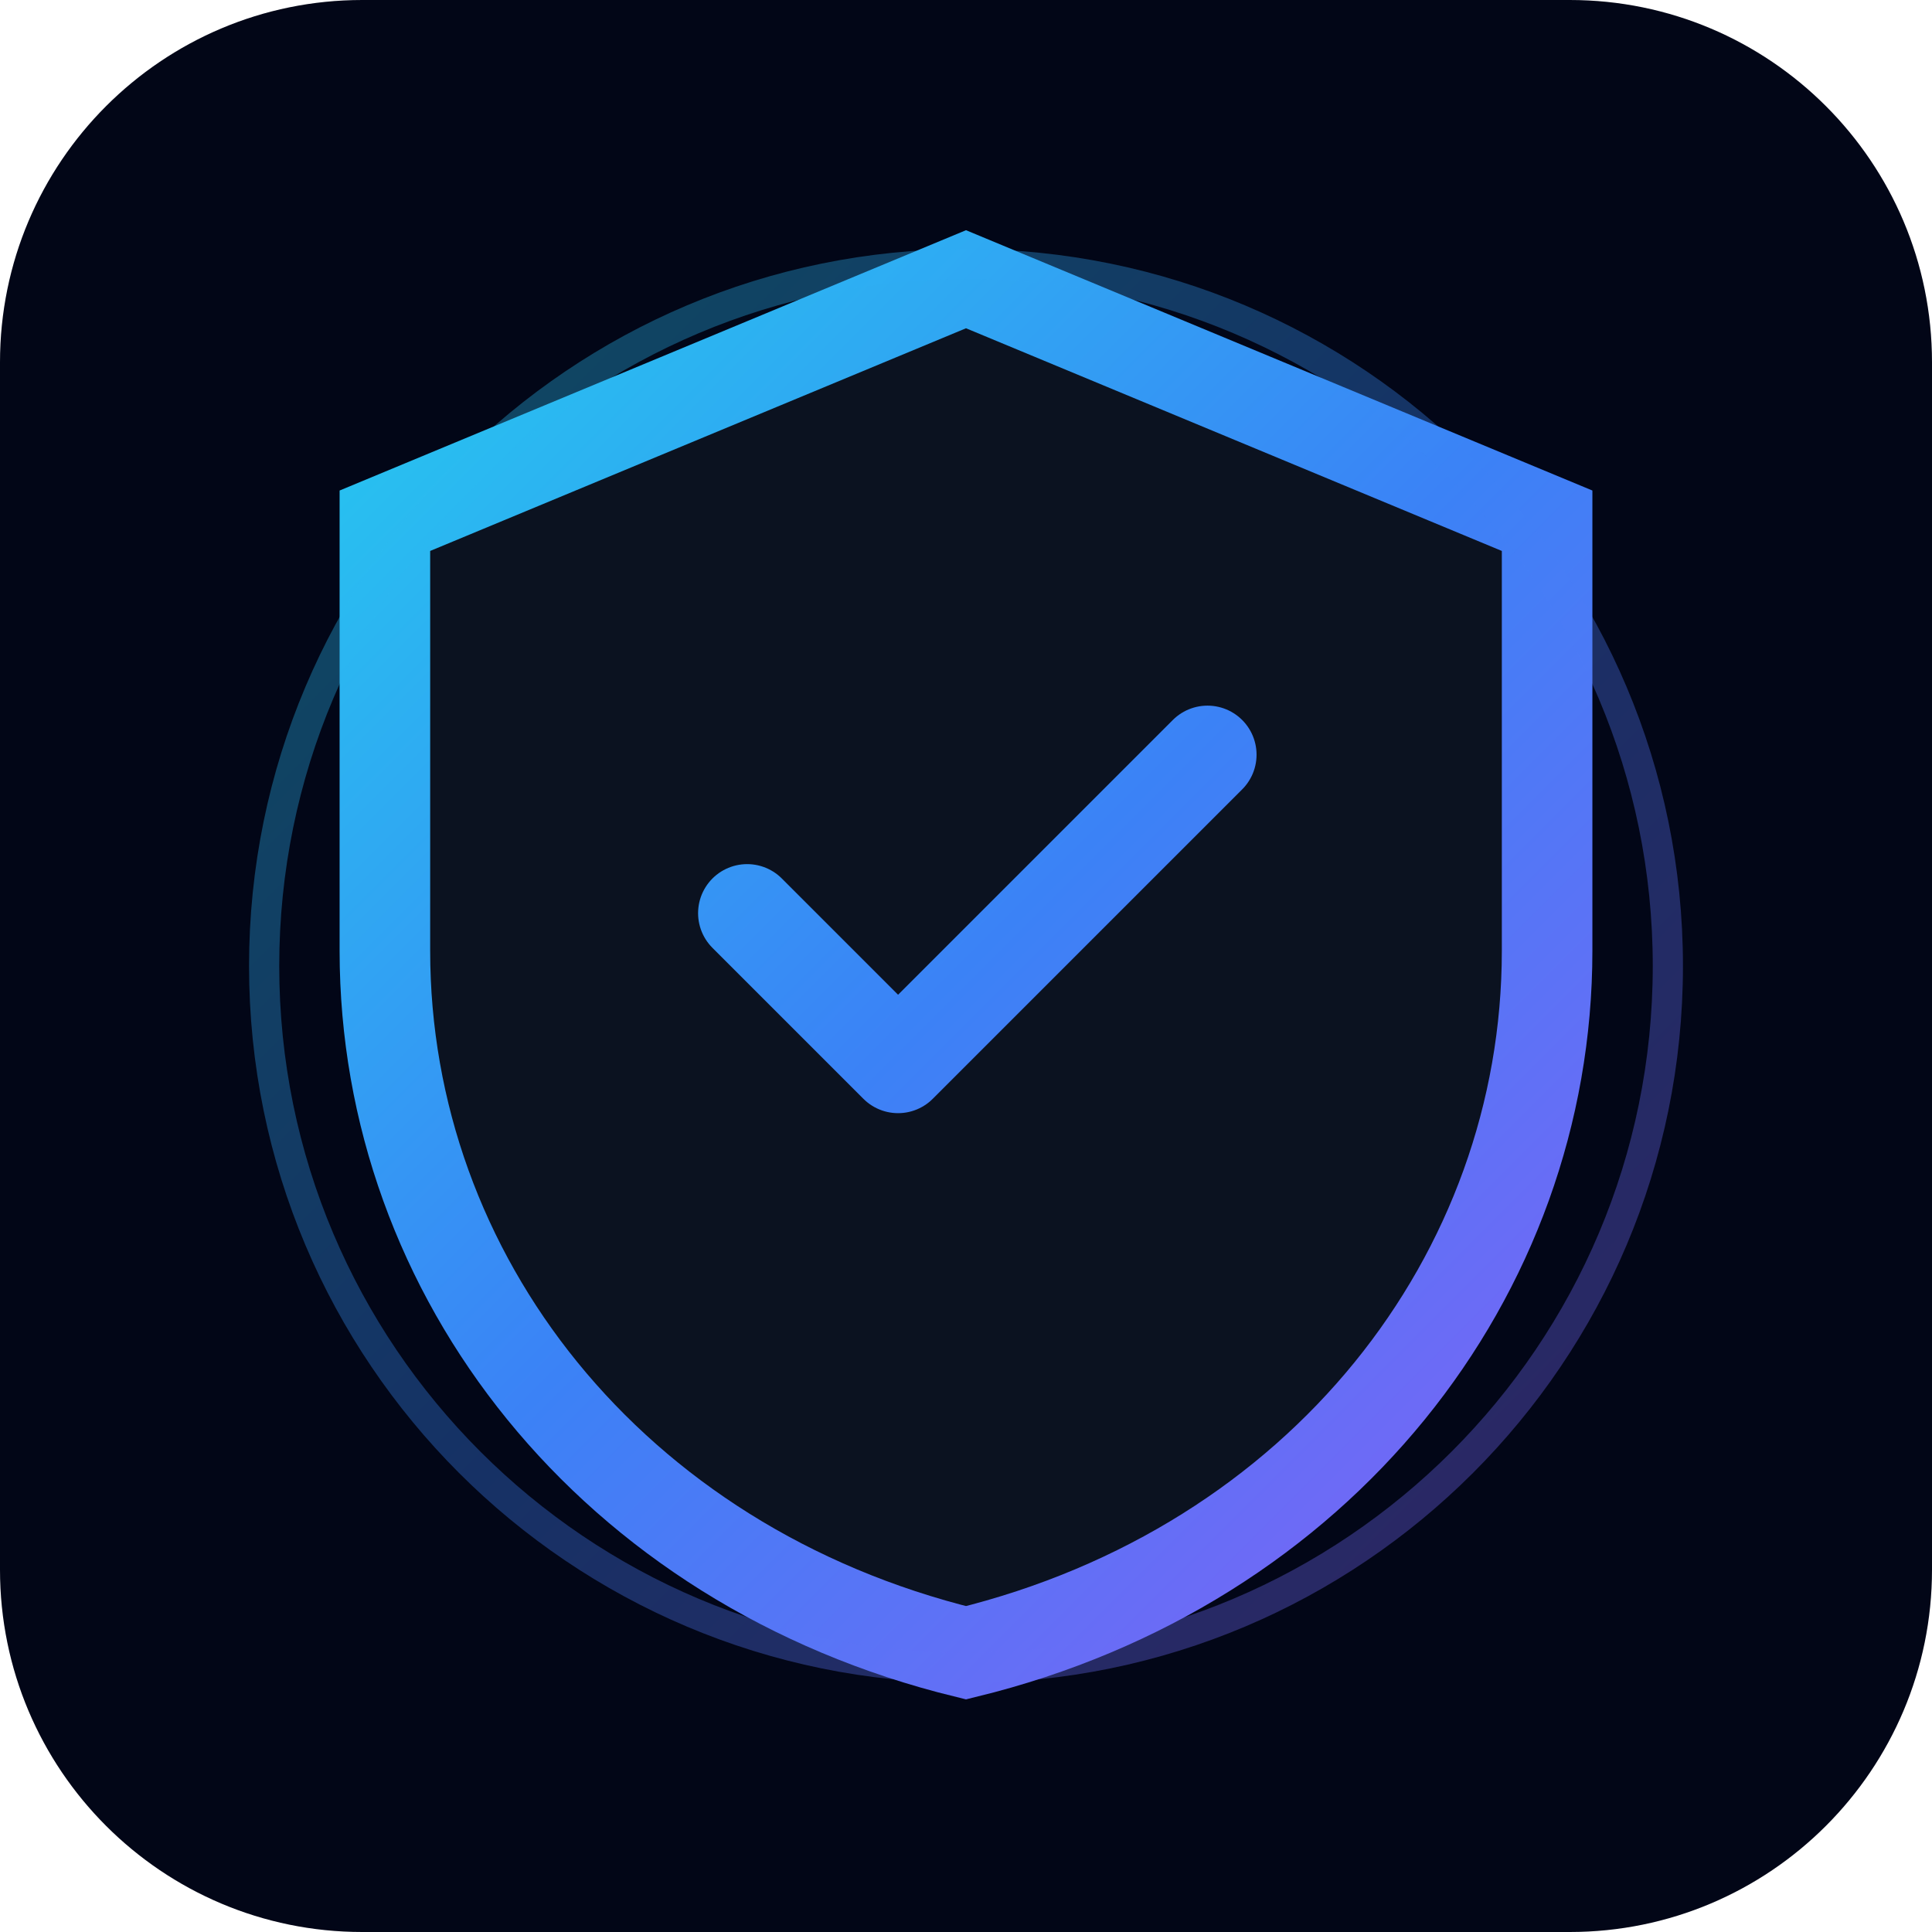
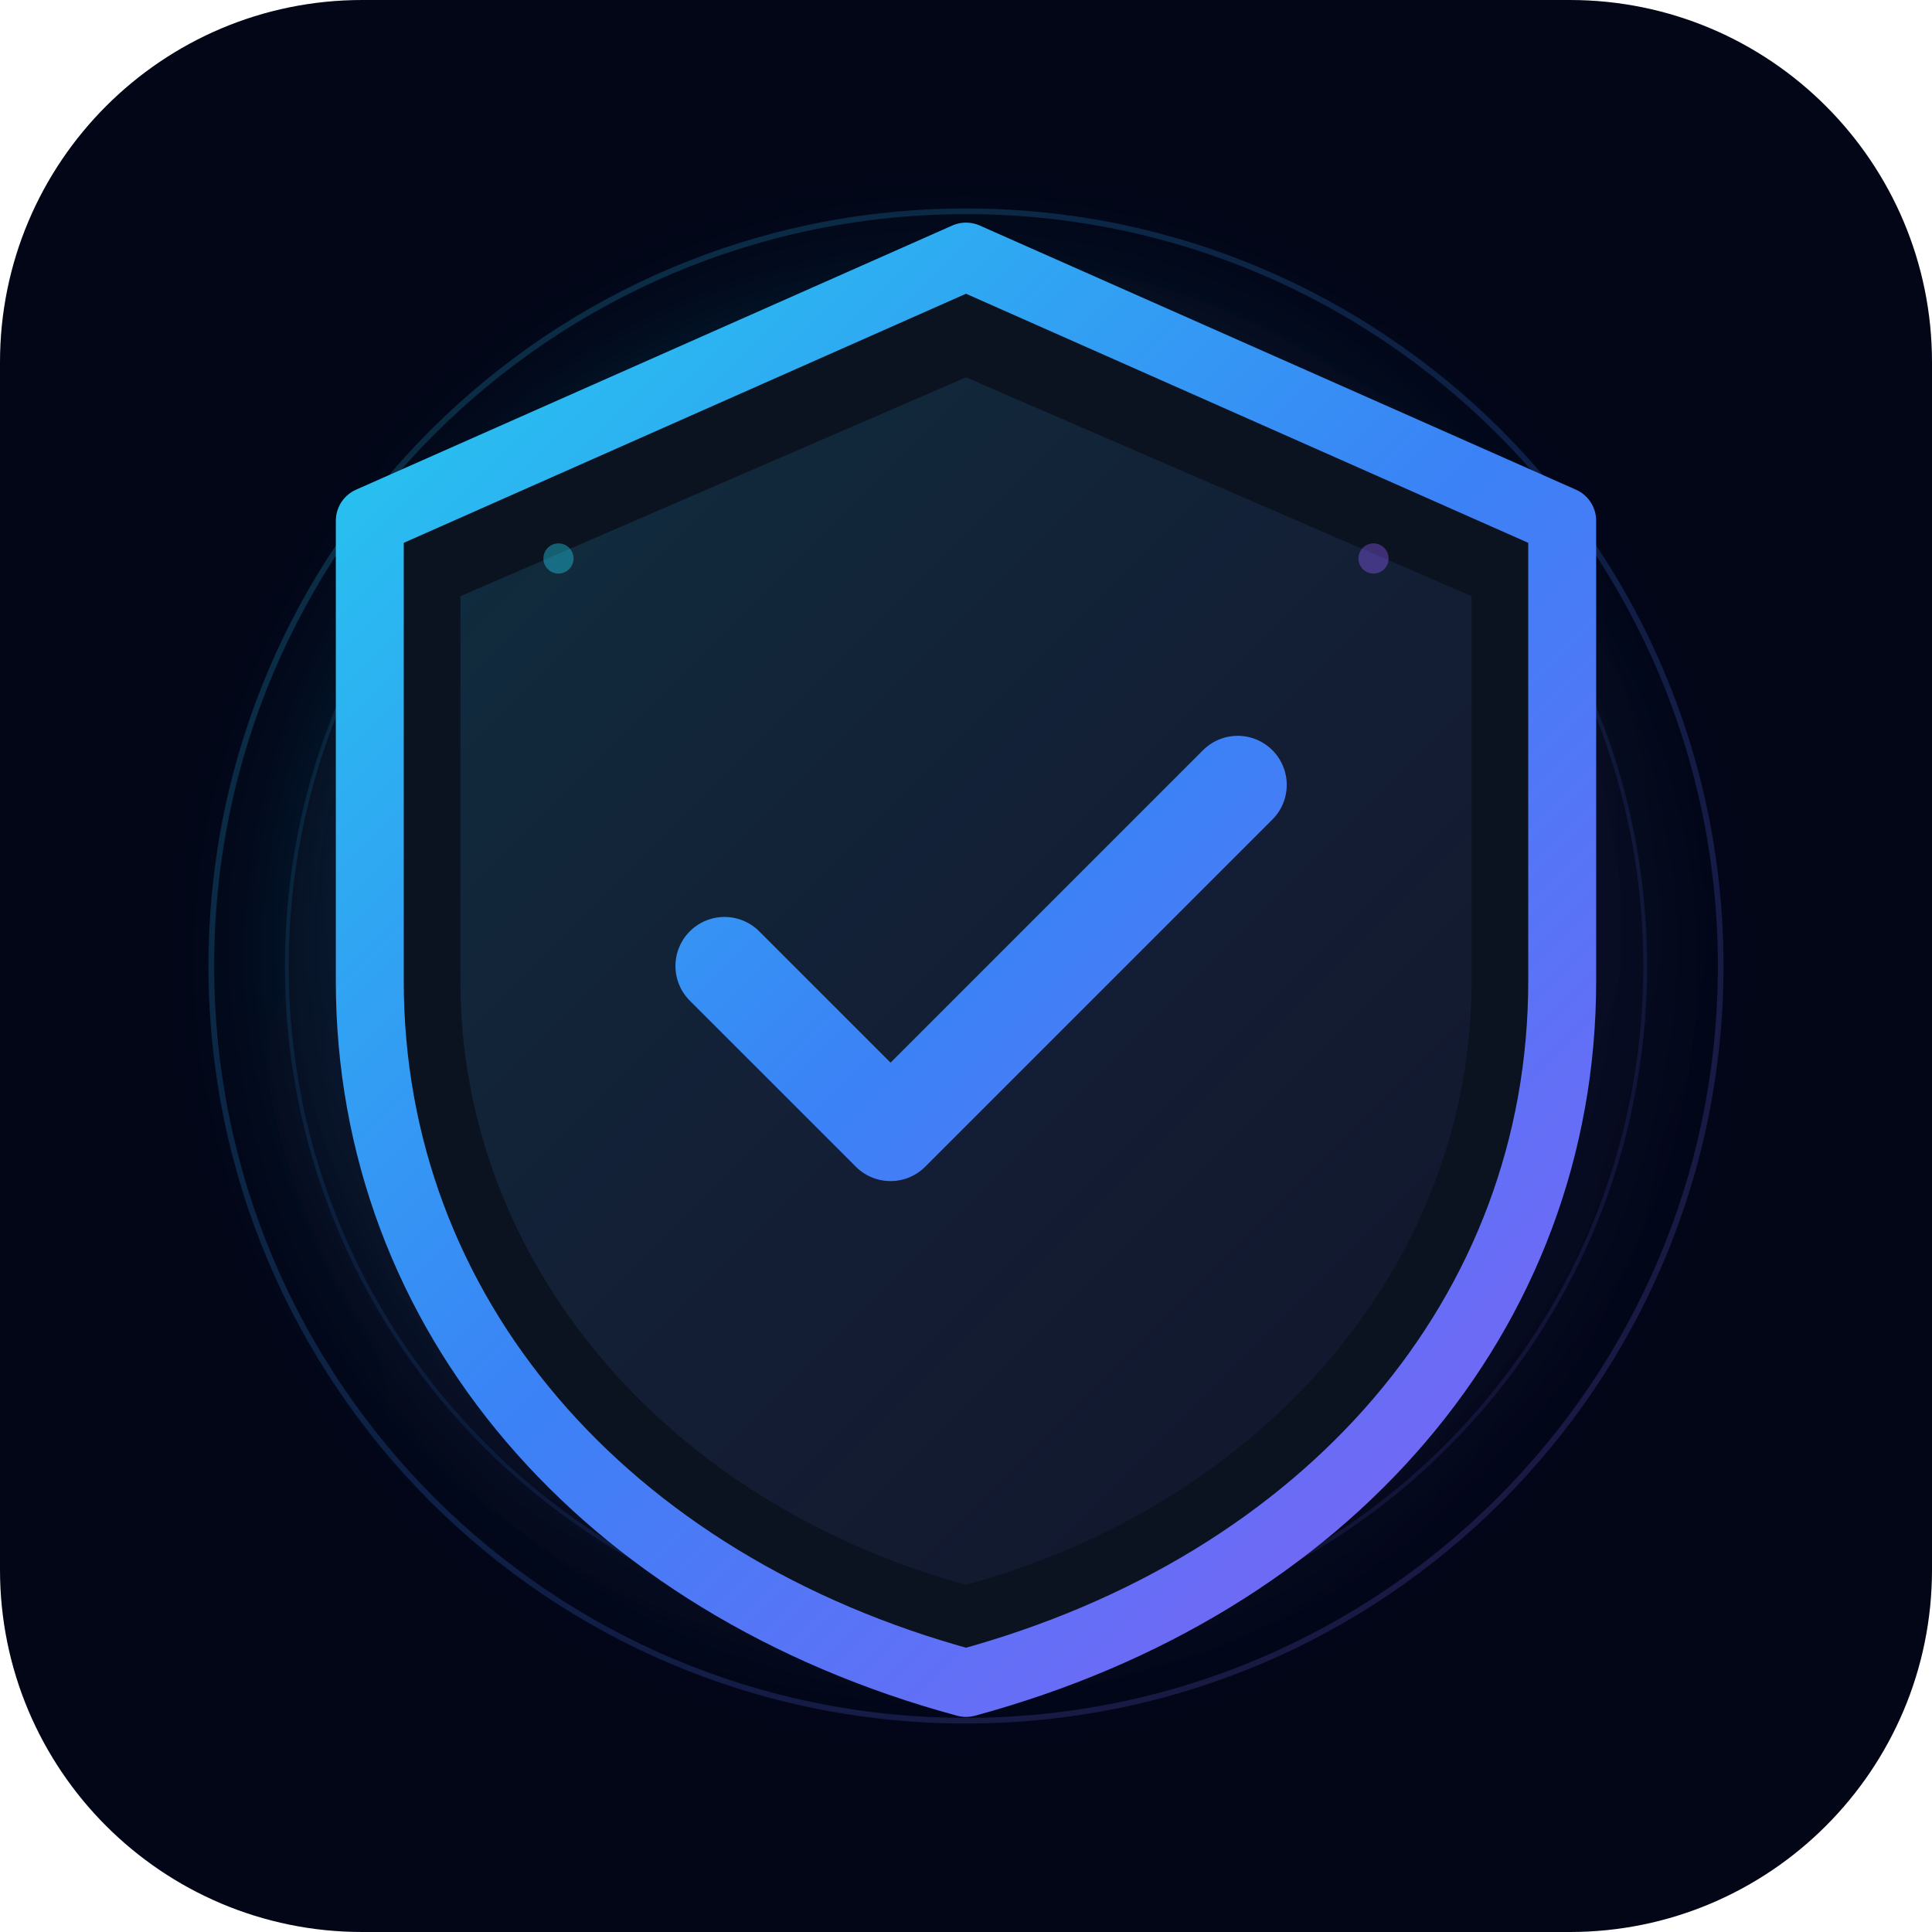
<svg xmlns="http://www.w3.org/2000/svg" width="512" height="512" viewBox="0 0 512 512" fill="none">
  <defs>
    <linearGradient id="g1" x1="64" y1="64" x2="448" y2="448" gradientUnits="userSpaceOnUse">
      <stop stop-color="#22D3EE" />
      <stop offset="0.5" stop-color="#3B82F6" />
      <stop offset="1" stop-color="#8B5CF6" />
    </linearGradient>
+     <linearGradient id="glow" x1="100" y1="100" x2="412" y2="412" gradientUnits="userSpaceOnUse">
+       <stop stop-color="#22D3EE" stop-opacity="0.15" />
+       <stop offset="1" stop-color="#8B5CF6" stop-opacity="0.05" />
+     </linearGradient>
+     <filter id="blur" x="-20%" y="-20%" width="140%" height="140%">
+       <feGaussianBlur stdDeviation="16" />
+     </filter>
  </defs>
  <rect width="512" height="512" rx="96" fill="#020617" />
-   <path d="M256 74L410 138V252C410 338 350 415 256 438C162 415 102 338 102 252V138L256 74Z" stroke="url(#g1)" stroke-width="24" fill="#0B1220" />
-   <path d="M198 242L238 282L320 200" stroke="url(#g1)" stroke-width="26" stroke-linecap="round" stroke-linejoin="round" />
-   <circle cx="256" cy="256" r="186" stroke="url(#g1)" stroke-opacity="0.35" stroke-width="8" />
+   <ellipse cx="256" cy="256" rx="180" ry="180" fill="url(#glow)" filter="url(#blur)" />
+   <circle cx="256" cy="256" r="200" stroke="url(#g1)" stroke-opacity="0.20" stroke-width="1.5" />
+   <circle cx="256" cy="256" r="180" stroke="url(#g1)" stroke-opacity="0.12" stroke-width="1" />
+   <path d="M256 68L414 138V260C414 348 352 420 256 446C160 420 98 348 98 260V138L256 68Z" stroke="url(#g1)" stroke-width="18" fill="#0B1220" stroke-linejoin="round" />
+   <path d="M256 100L390 158V260C390 334 336 398 256 420C176 398 122 334 122 260V158L256 100Z" fill="url(#glow)" />
+   <path d="M192 256L236 300L328 208" stroke="url(#g1)" stroke-width="26" stroke-linecap="round" stroke-linejoin="round" />
+   <circle cx="148" cy="148" r="4" fill="#22D3EE" fill-opacity="0.4" />
+   <circle cx="364" cy="148" r="4" fill="#8B5CF6" fill-opacity="0.4" />
</svg>
